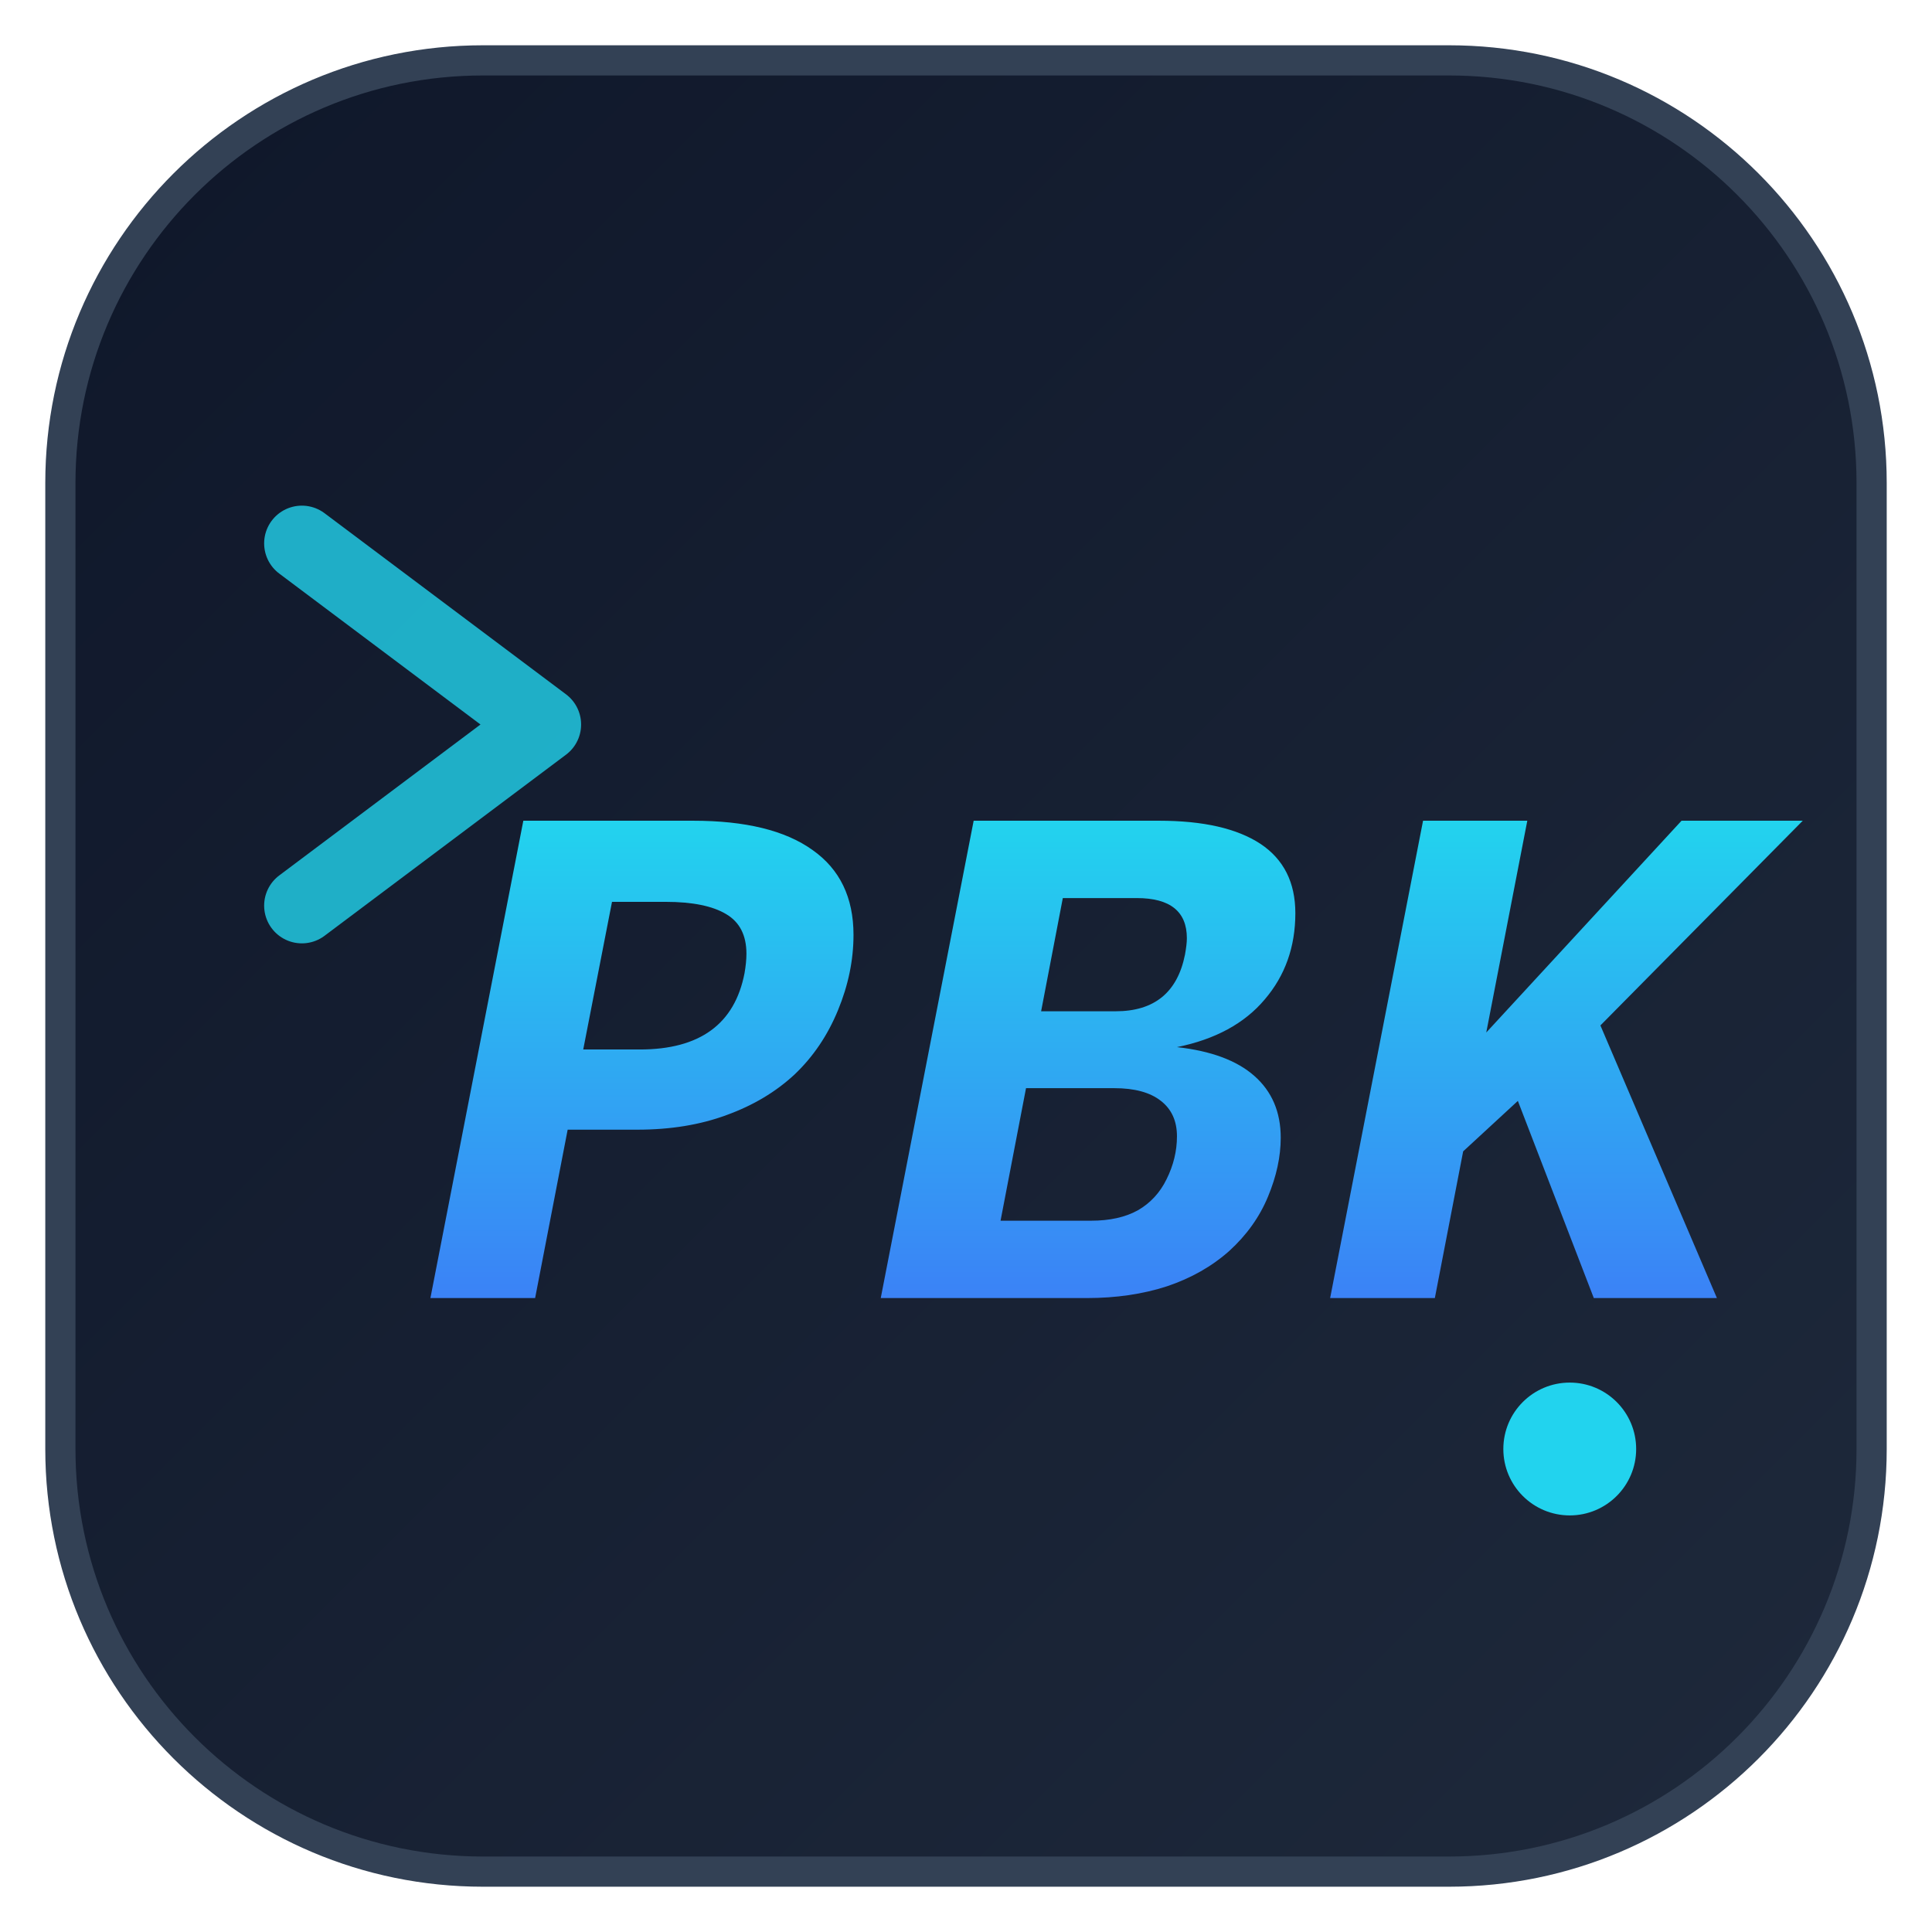
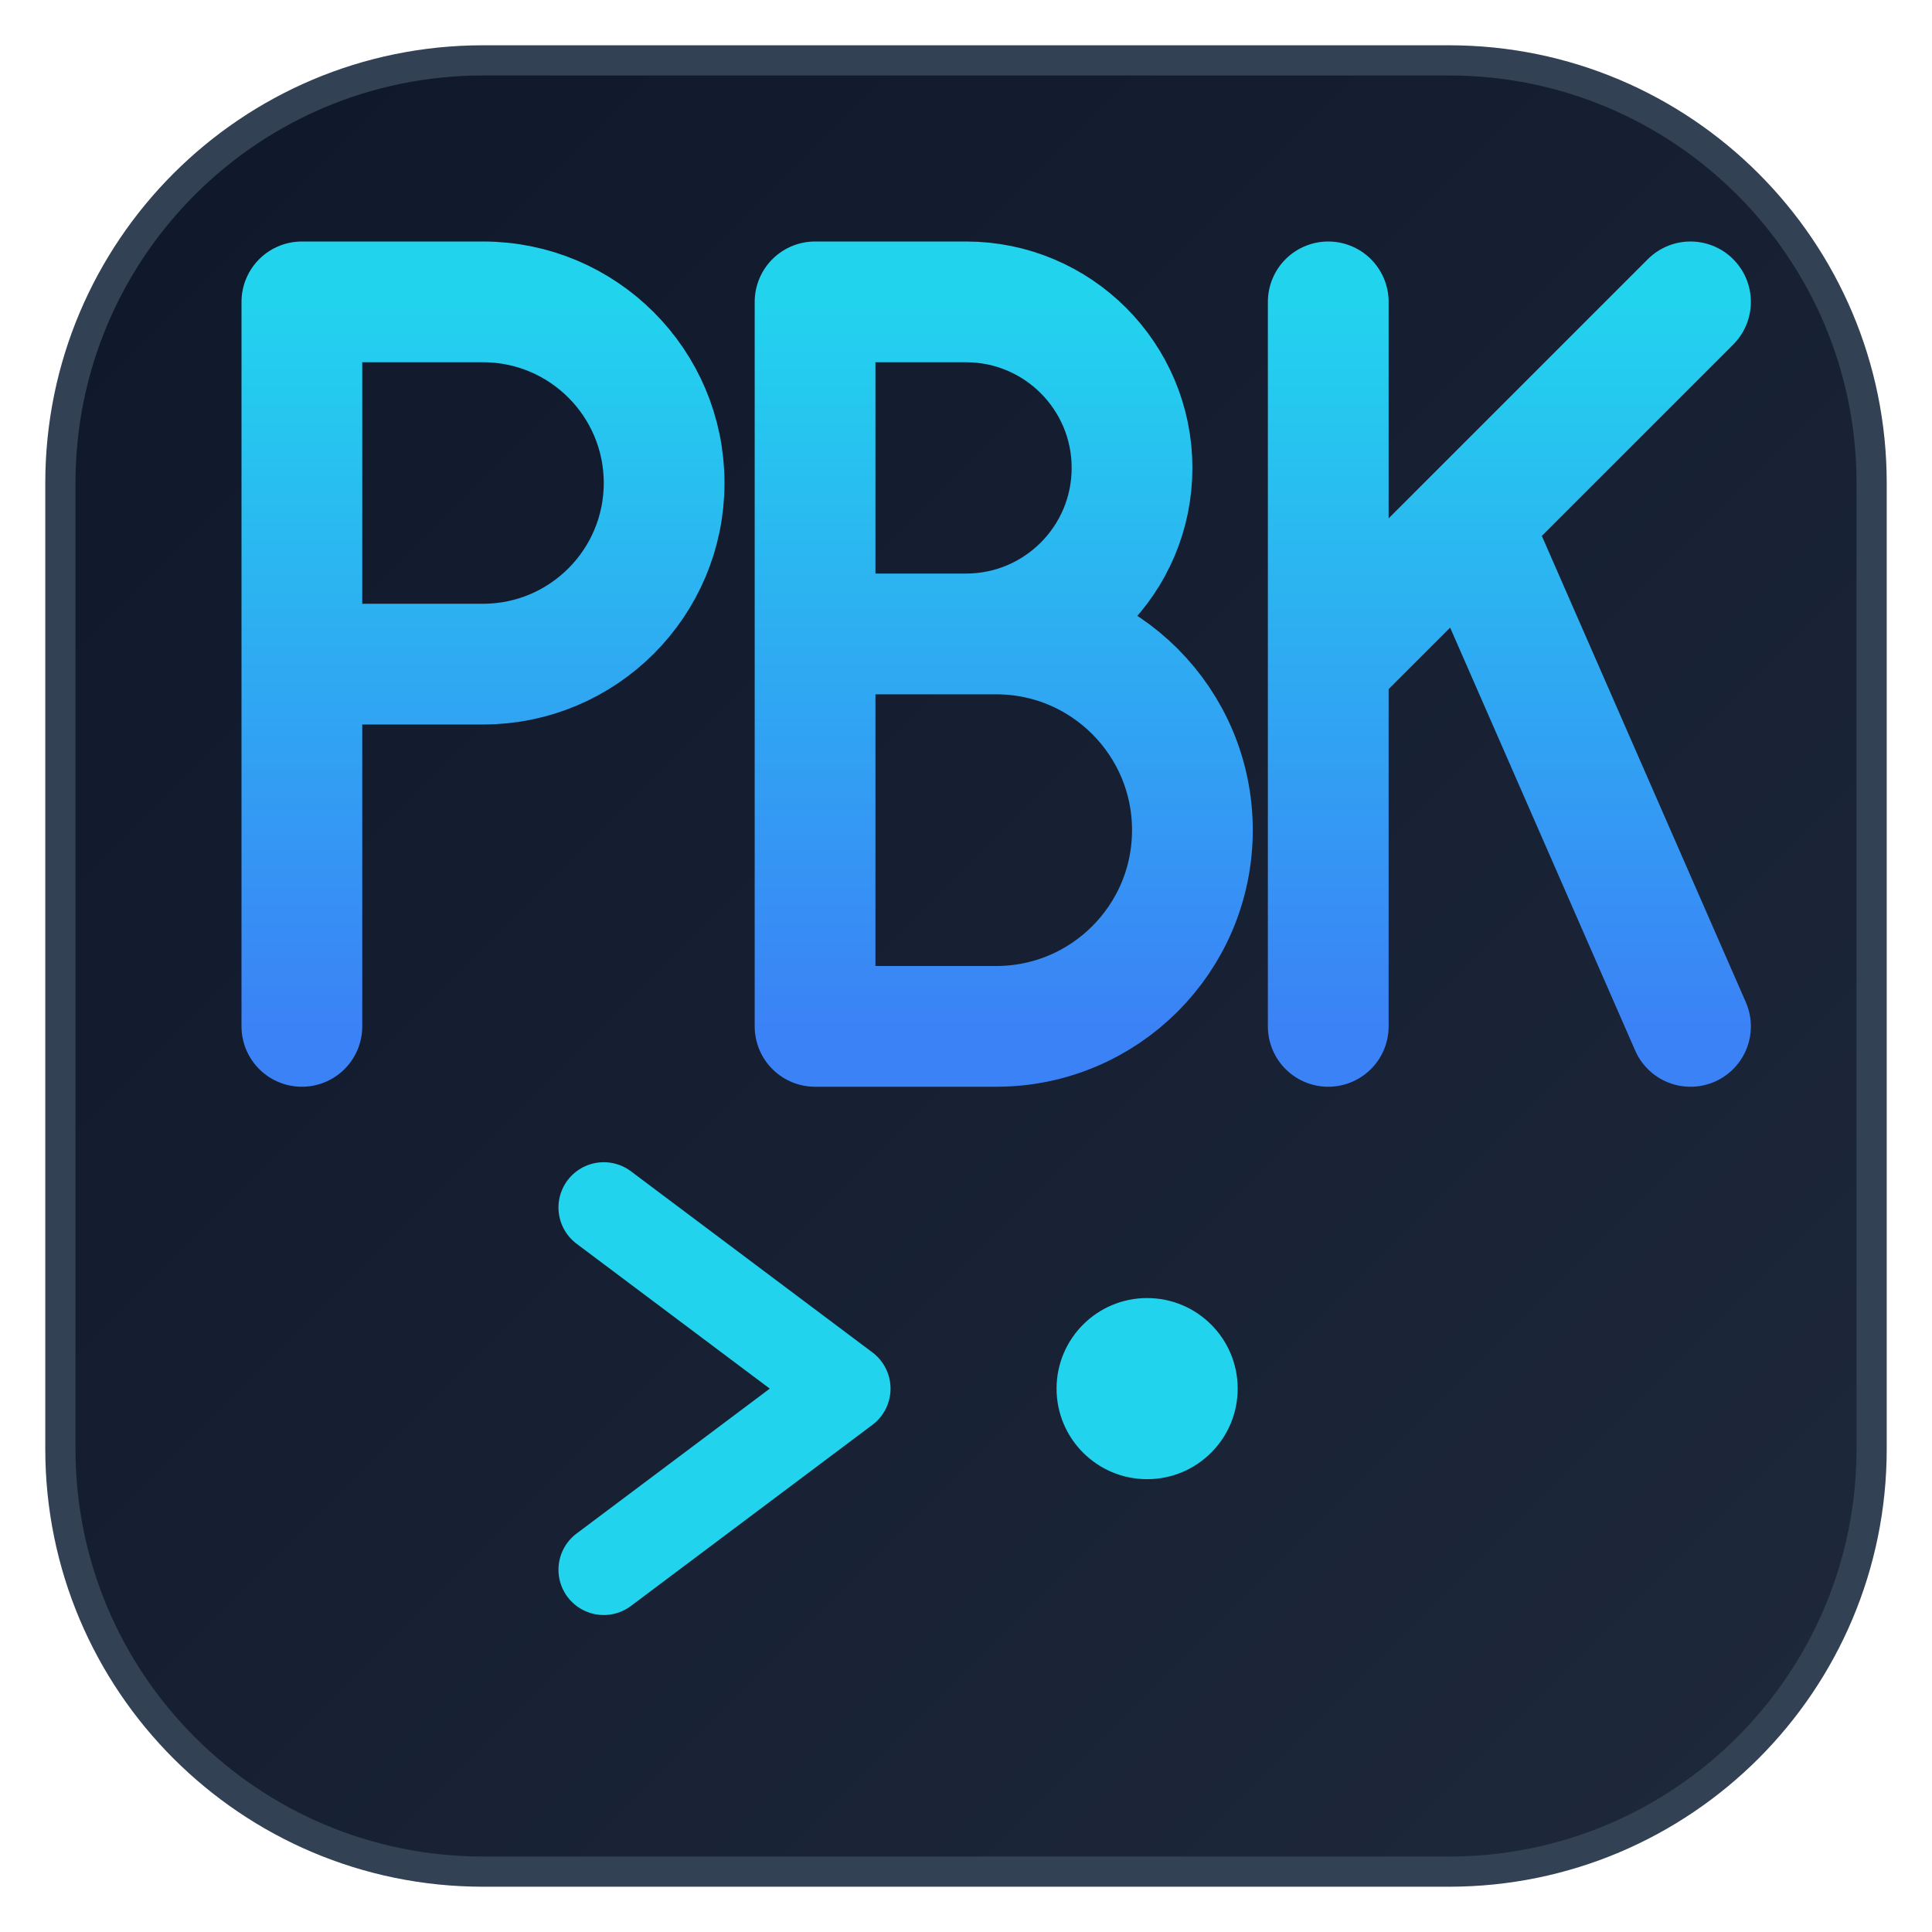
<svg xmlns="http://www.w3.org/2000/svg" width="64" height="64" viewBox="0 0 64 64">
  <defs>
    <linearGradient id="tile" x1="0" y1="0" x2="1" y2="1">
      <stop offset="0" stop-color="#0f172a" />
      <stop offset="1" stop-color="#1e293b" />
    </linearGradient>
-     <linearGradient id="letters" x1="0" y1="0" x2="0" y2="1">
+     <linearGradient id="ink" x1="0" y1="0" x2="0" y2="1">
      <stop offset="0" stop-color="#22d3ee" />
      <stop offset="1" stop-color="#3b82f6" />
    </linearGradient>
  </defs>
  <rect x="2" y="2" width="60" height="60" rx="14" fill="url(#tile)" stroke="#334155" stroke-width="1" />
-   <path d="M10 18 L18 24 L10 30" fill="none" stroke="#22d3ee" stroke-width="2.5" stroke-linecap="round" stroke-linejoin="round" opacity="0.8" />
-   <text x="36" y="43" font-family="'Courier New', ui-monospace, 'SF Mono', Consolas, monospace" font-size="24" font-weight="700" font-style="italic" text-anchor="middle" letter-spacing="0.5" fill="url(#letters)">PBK</text>
-   <circle cx="52" cy="48" r="2.2" fill="#22d3ee" />
+   <g fill="none" stroke="url(#ink)" stroke-width="4" stroke-linecap="round" stroke-linejoin="round">
+     <path d="M10 34 V10 H16 A6 6 0 0 1 16 22 H10" />
+     <path d="M27 34 V10 H32 A5.5 5.5 0 0 1 32 21 H27              M27 21 H33 A6.5 6.5 0 0 1 33 34 H27" />
+     <path d="M44 34 V10 M56 10 L44 22 M49 18 L56 34" />
+   </g>
+   <path d="M20 40 L28 46 L20 52" fill="none" stroke="#22d3ee" stroke-width="3" stroke-linecap="round" stroke-linejoin="round" />
+   <circle cx="38" cy="46" r="3" fill="#22d3ee" />
</svg>
